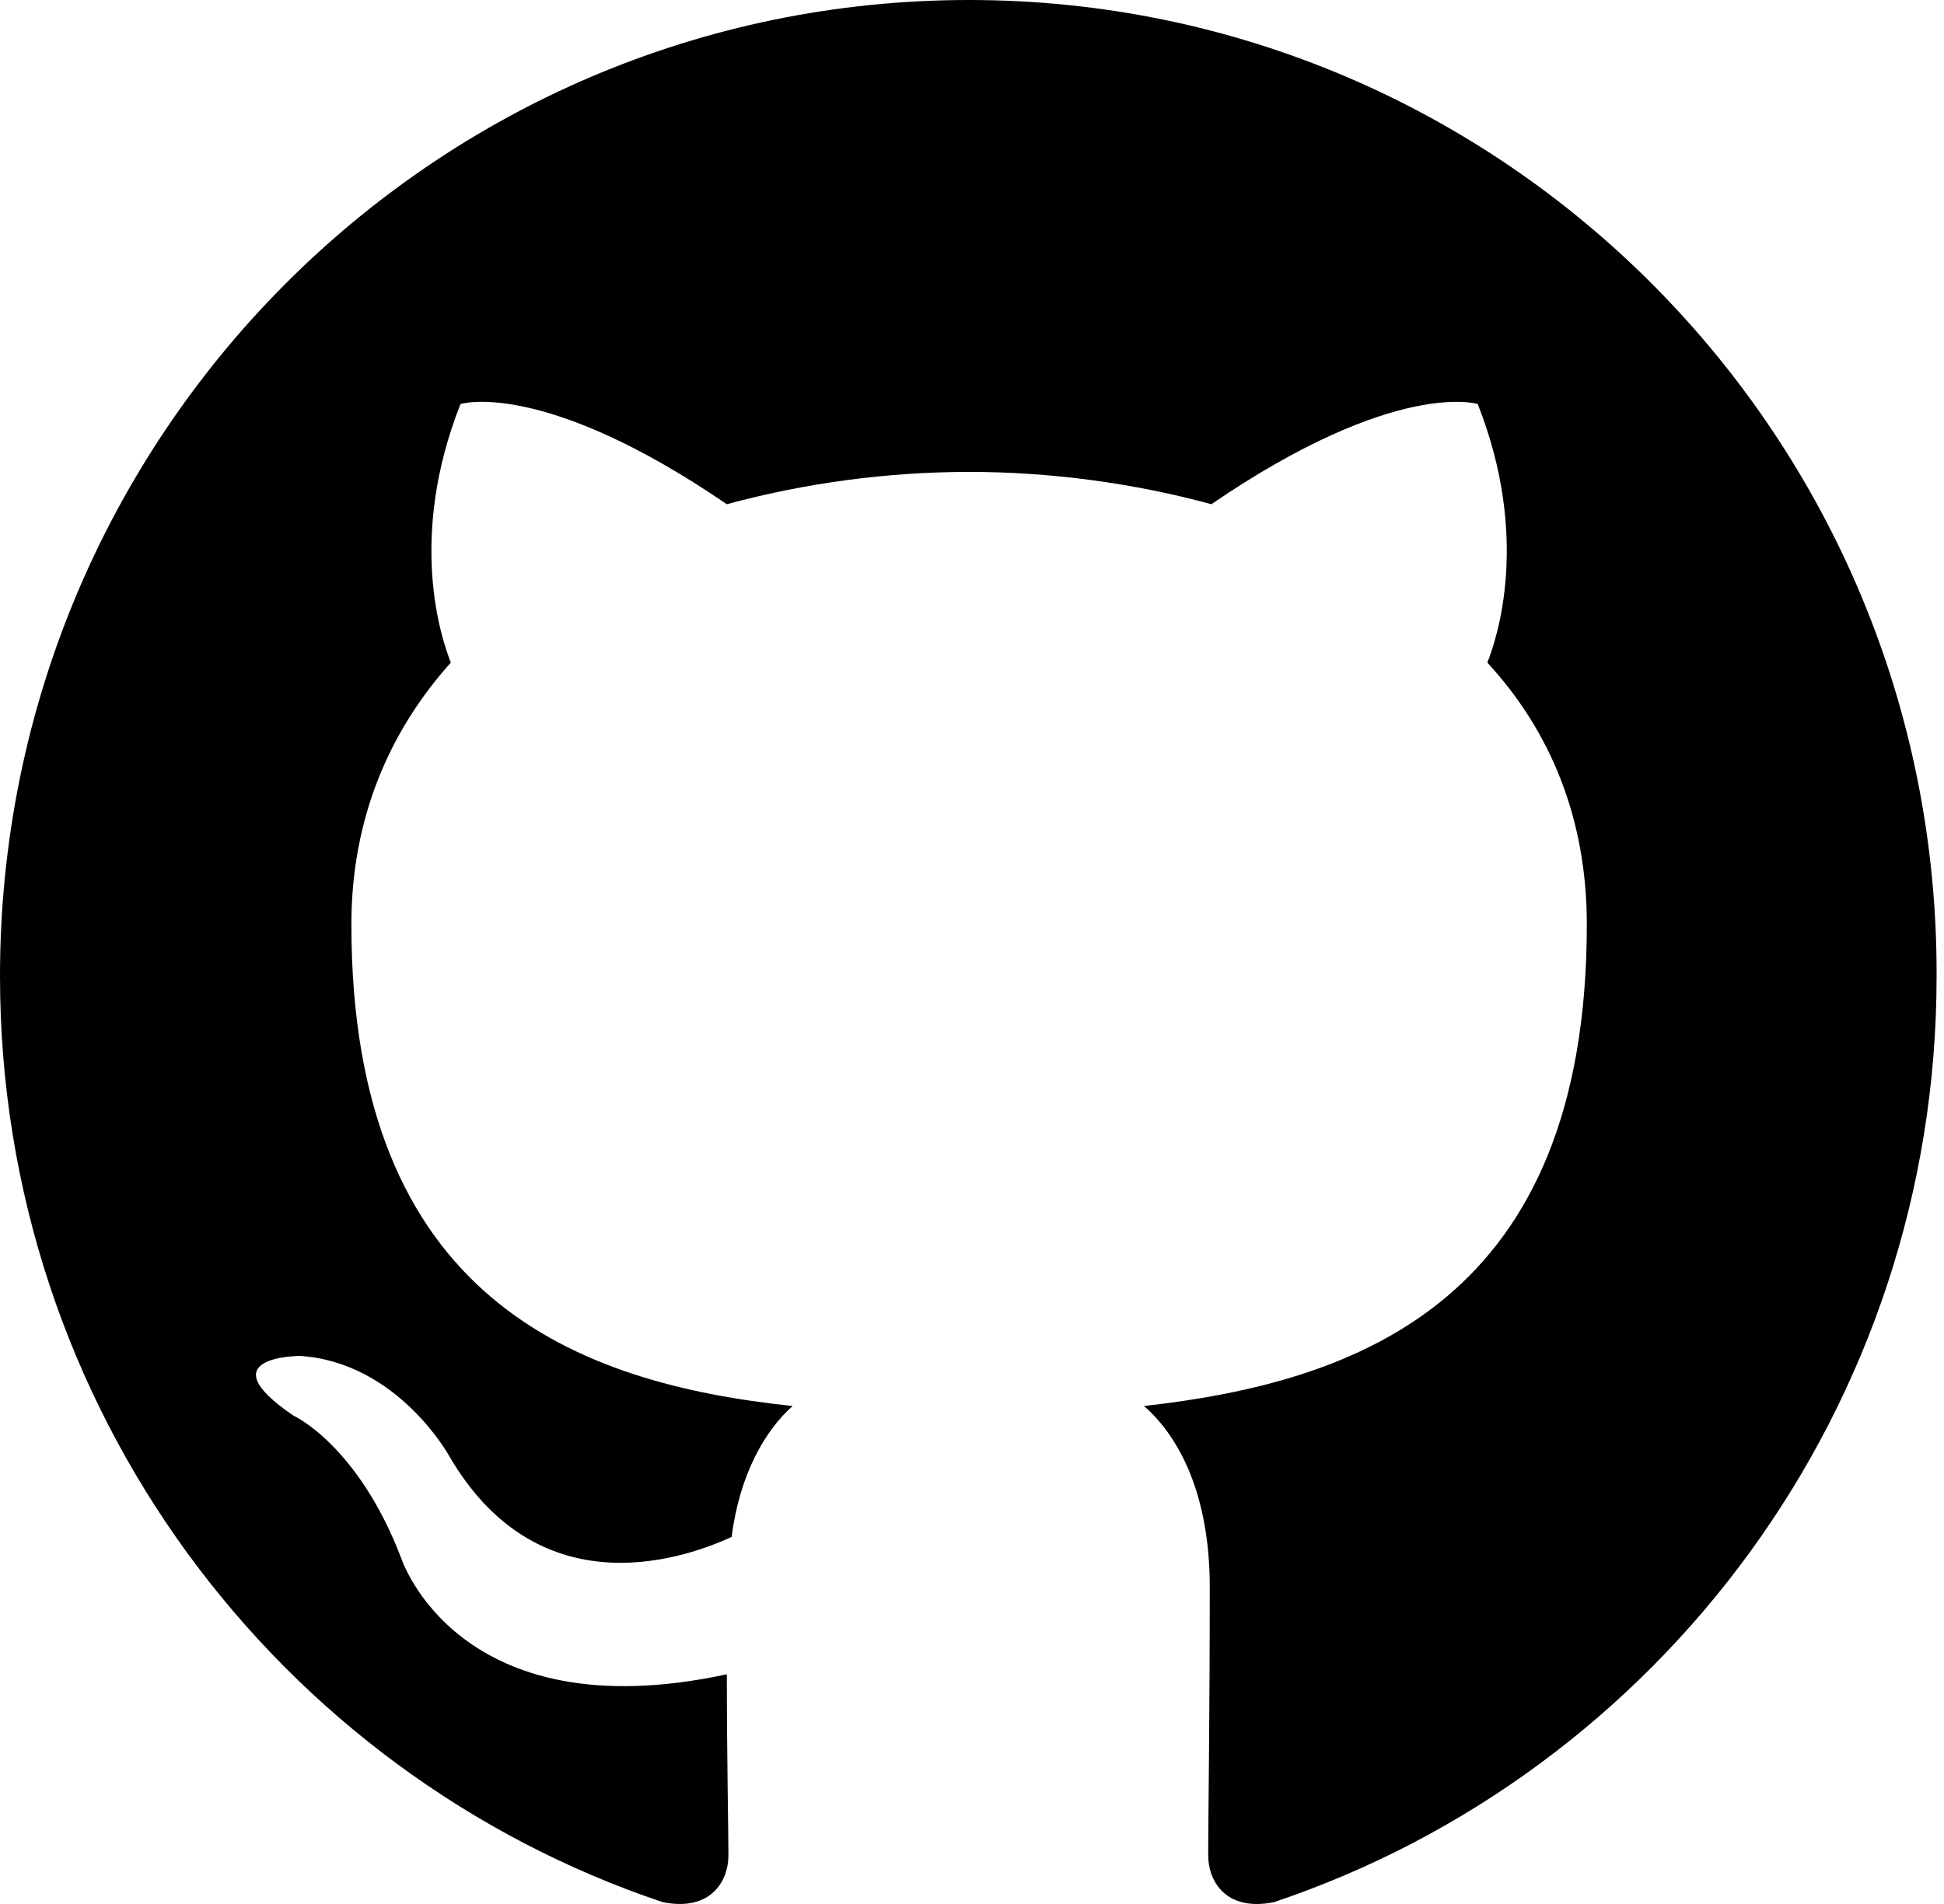
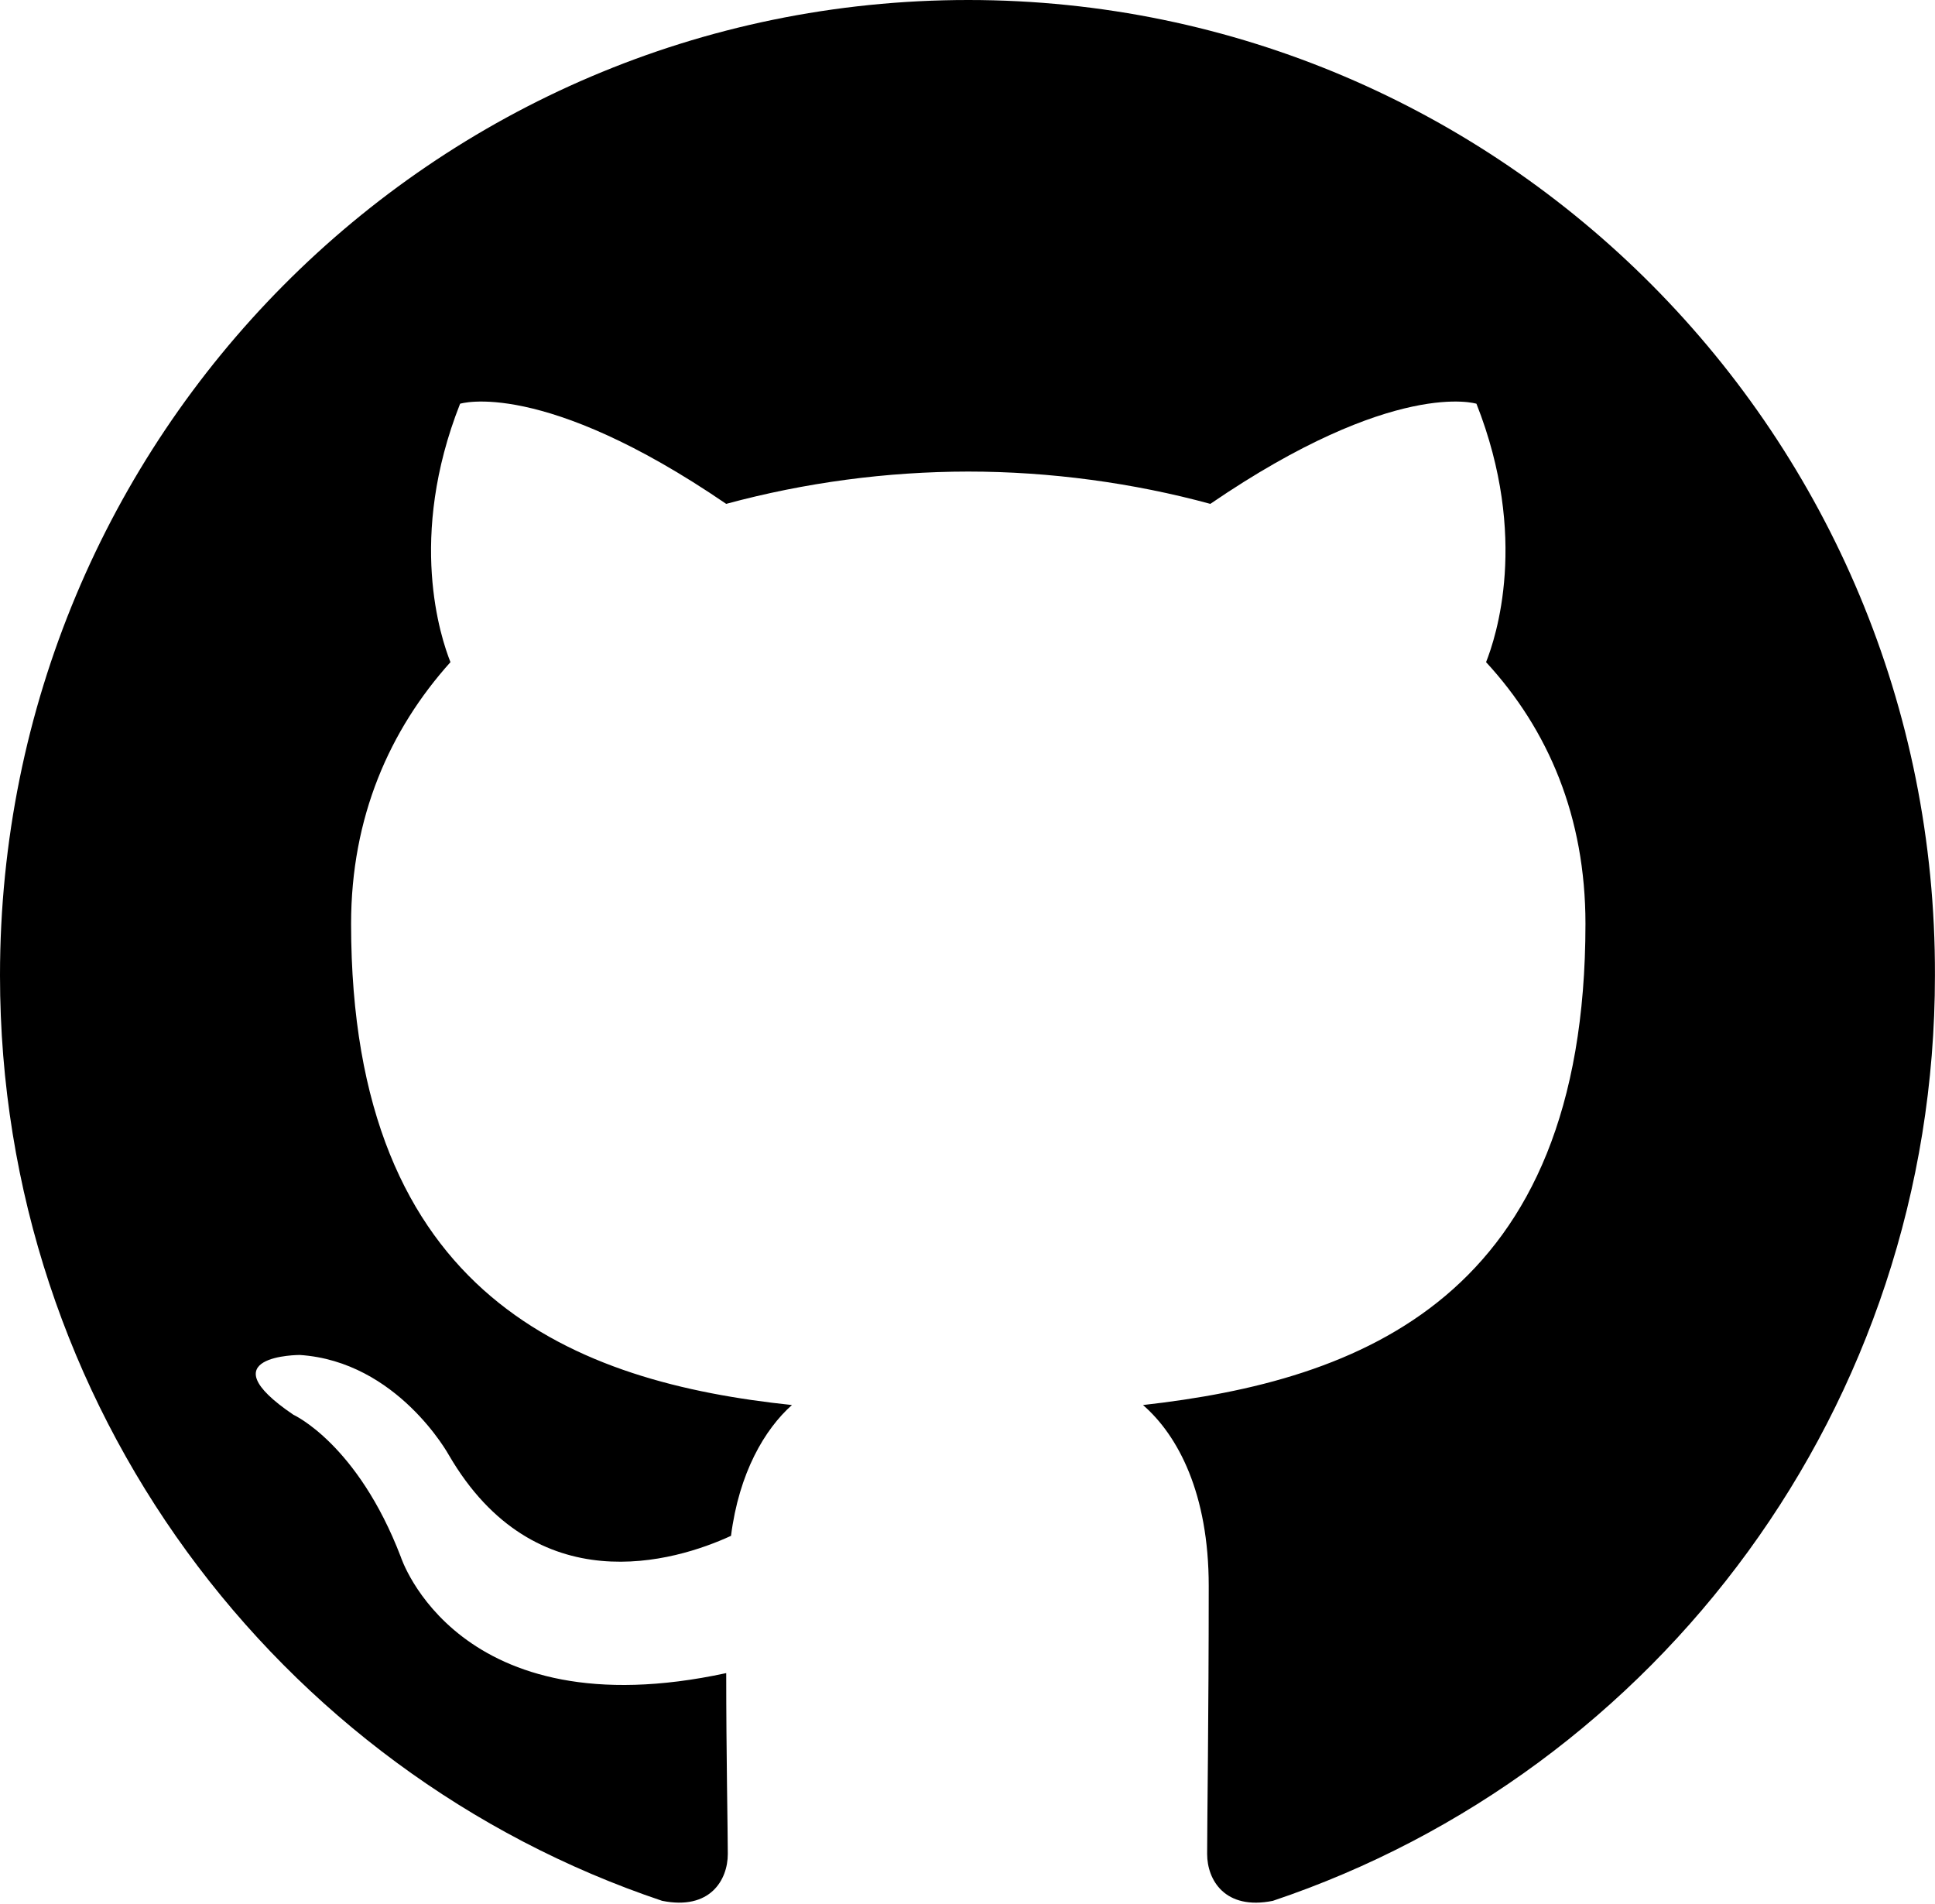
- <svg xmlns="http://www.w3.org/2000/svg" width="98" height="96">
+ <svg xmlns="http://www.w3.org/2000/svg" viewBox="0 0 97.63 96.03">
  <path fill-rule="evenodd" clip-rule="evenodd" d="M48.854 0C21.839 0 0 22 0 49.217c0 21.756 13.993 40.172 33.405 46.69 2.427.49 3.316-1.059 3.316-2.362 0-1.141-.08-5.052-.08-9.127-13.59 2.934-16.42-5.867-16.42-5.867-2.184-5.704-5.42-7.17-5.42-7.17-4.448-3.015.324-3.015.324-3.015 4.934.326 7.523 5.052 7.523 5.052 4.367 7.496 11.404 5.378 14.235 4.074.404-3.178 1.699-5.378 3.074-6.6-10.839-1.141-22.243-5.378-22.243-24.283 0-5.378 1.94-9.778 5.014-13.2-.485-1.222-2.184-6.275.486-13.038 0 0 4.125-1.304 13.426 5.052a46.97 46.97 0 0 1 12.214-1.63c4.125 0 8.33.571 12.213 1.63 9.302-6.356 13.427-5.052 13.427-5.052 2.67 6.763.97 11.816.485 13.038 3.155 3.422 5.015 7.822 5.015 13.2 0 18.905-11.404 23.06-22.324 24.283 1.78 1.548 3.316 4.481 3.316 9.126 0 6.6-.08 11.897-.08 13.526 0 1.304.89 2.853 3.316 2.364 19.412-6.52 33.405-24.935 33.405-46.691C97.707 22 75.788 0 48.854 0z" fill="currentColor" />
</svg>
